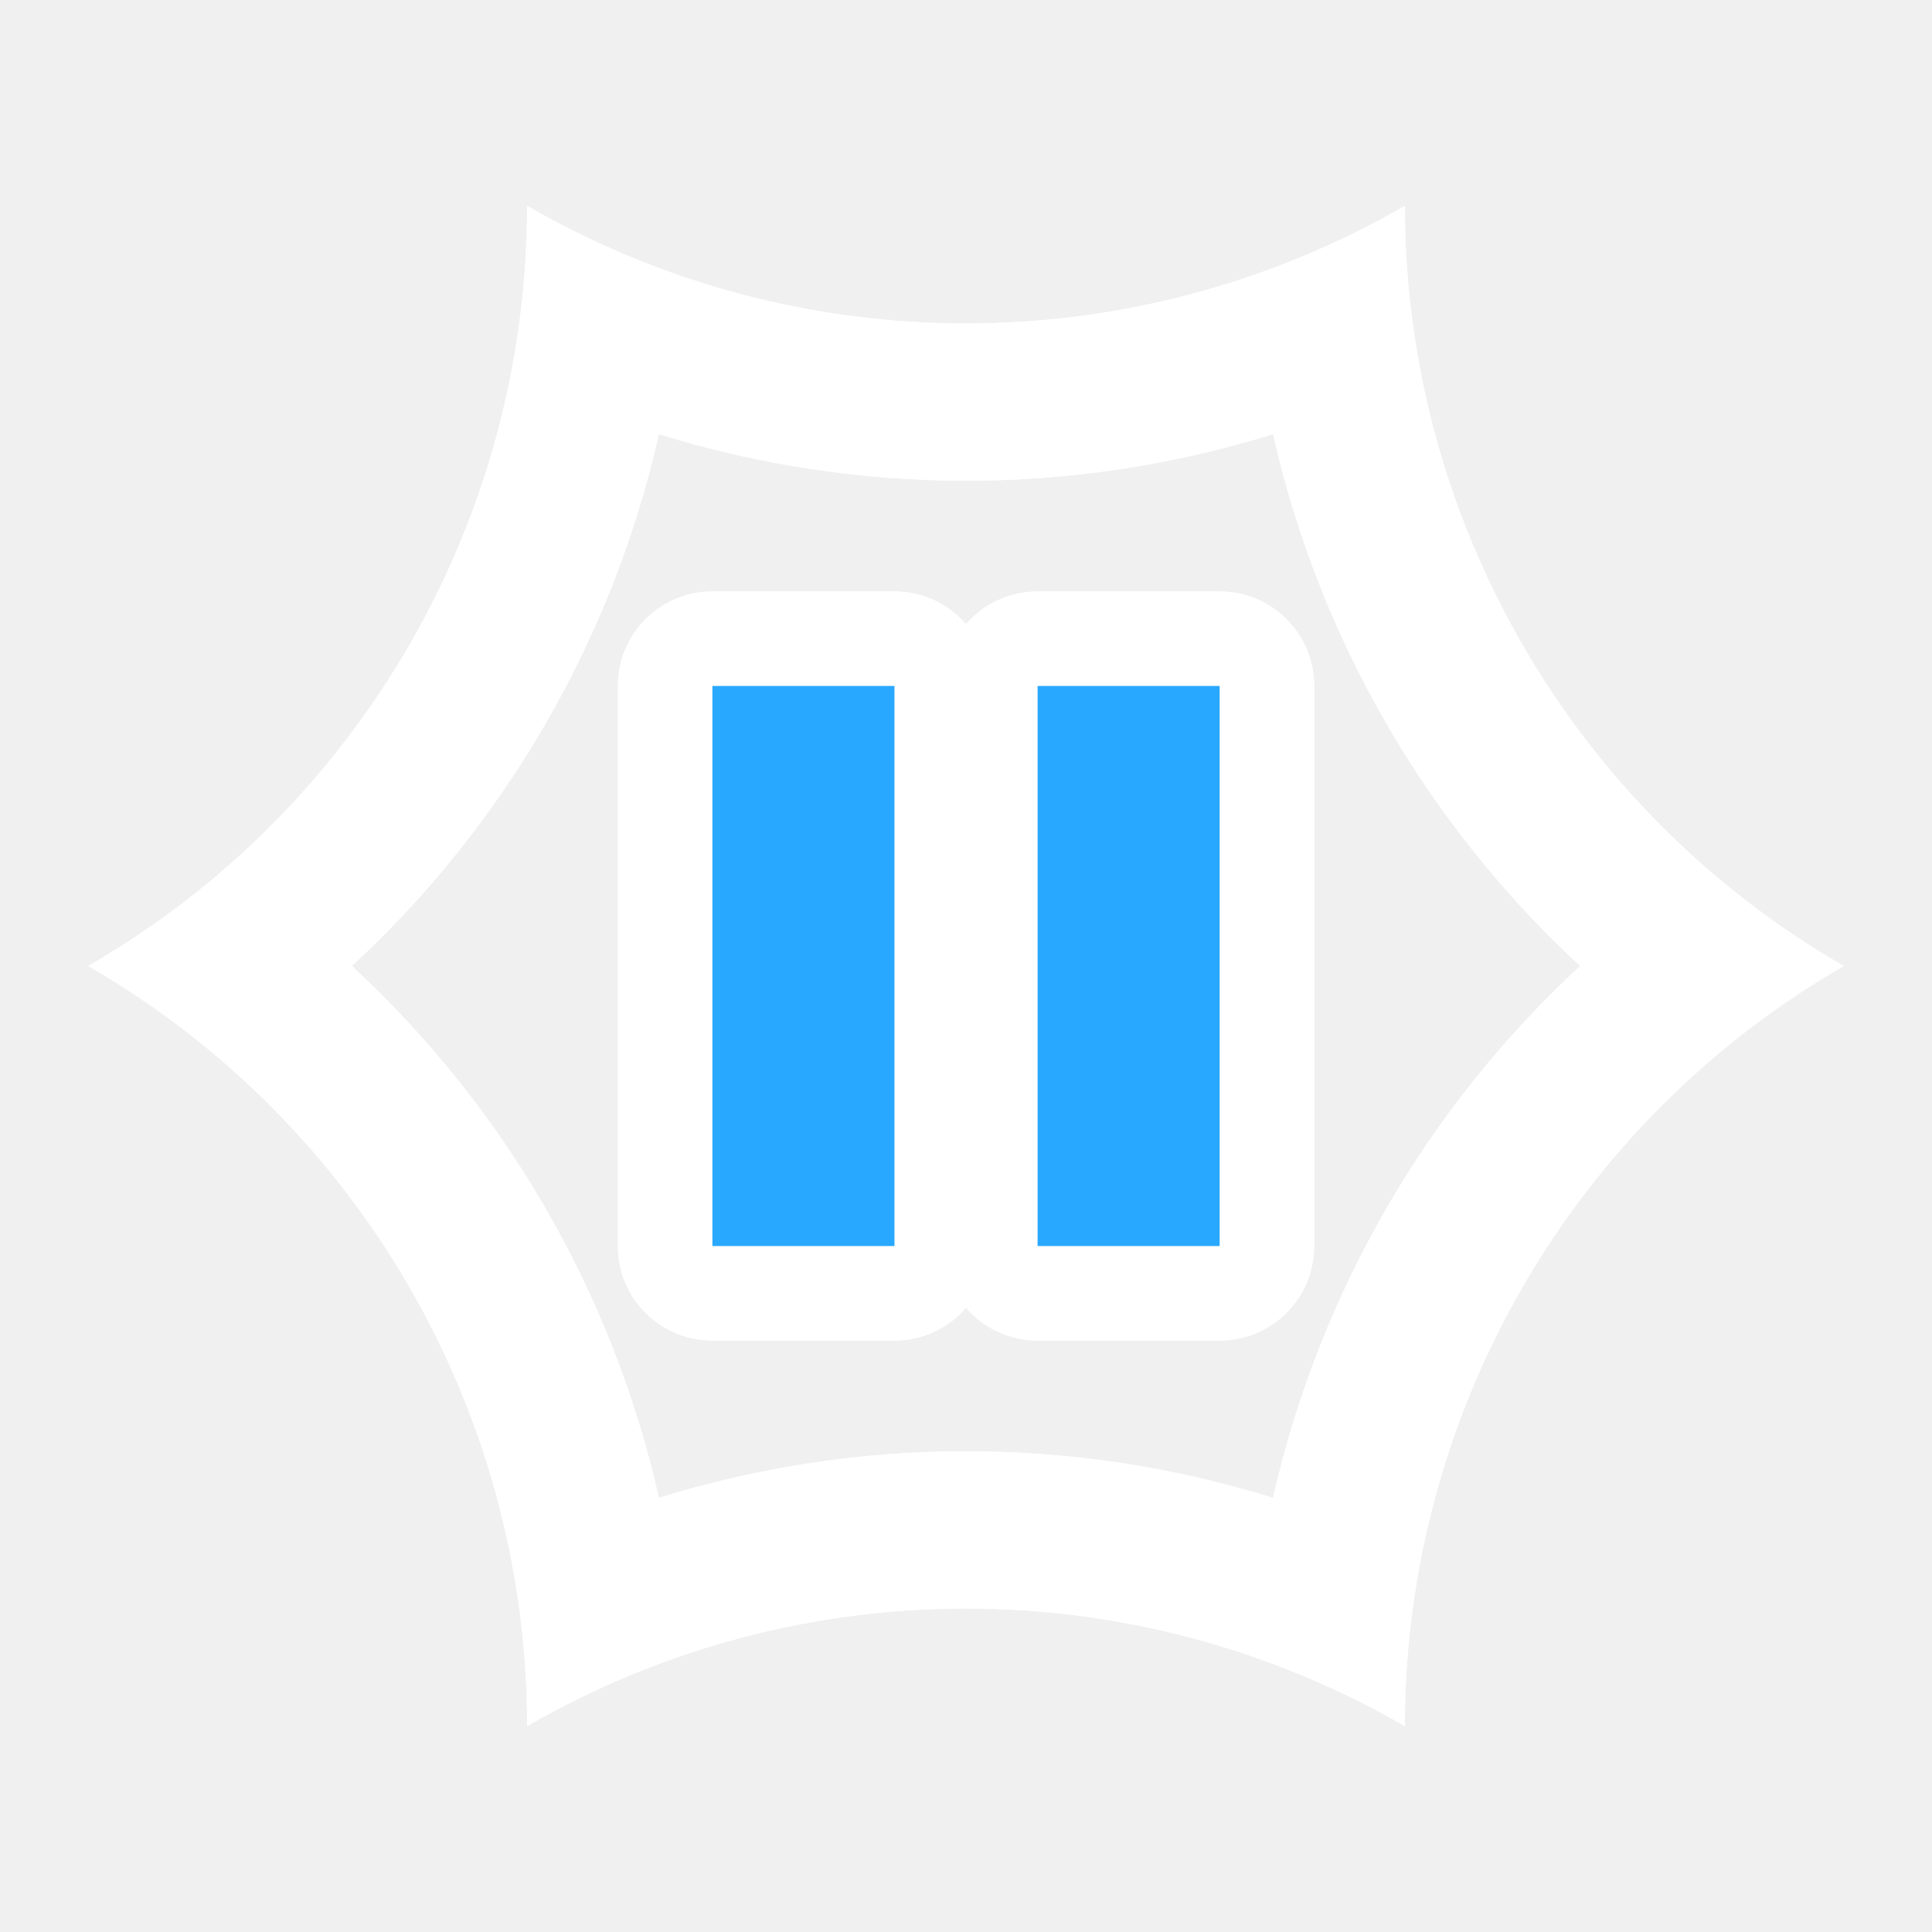
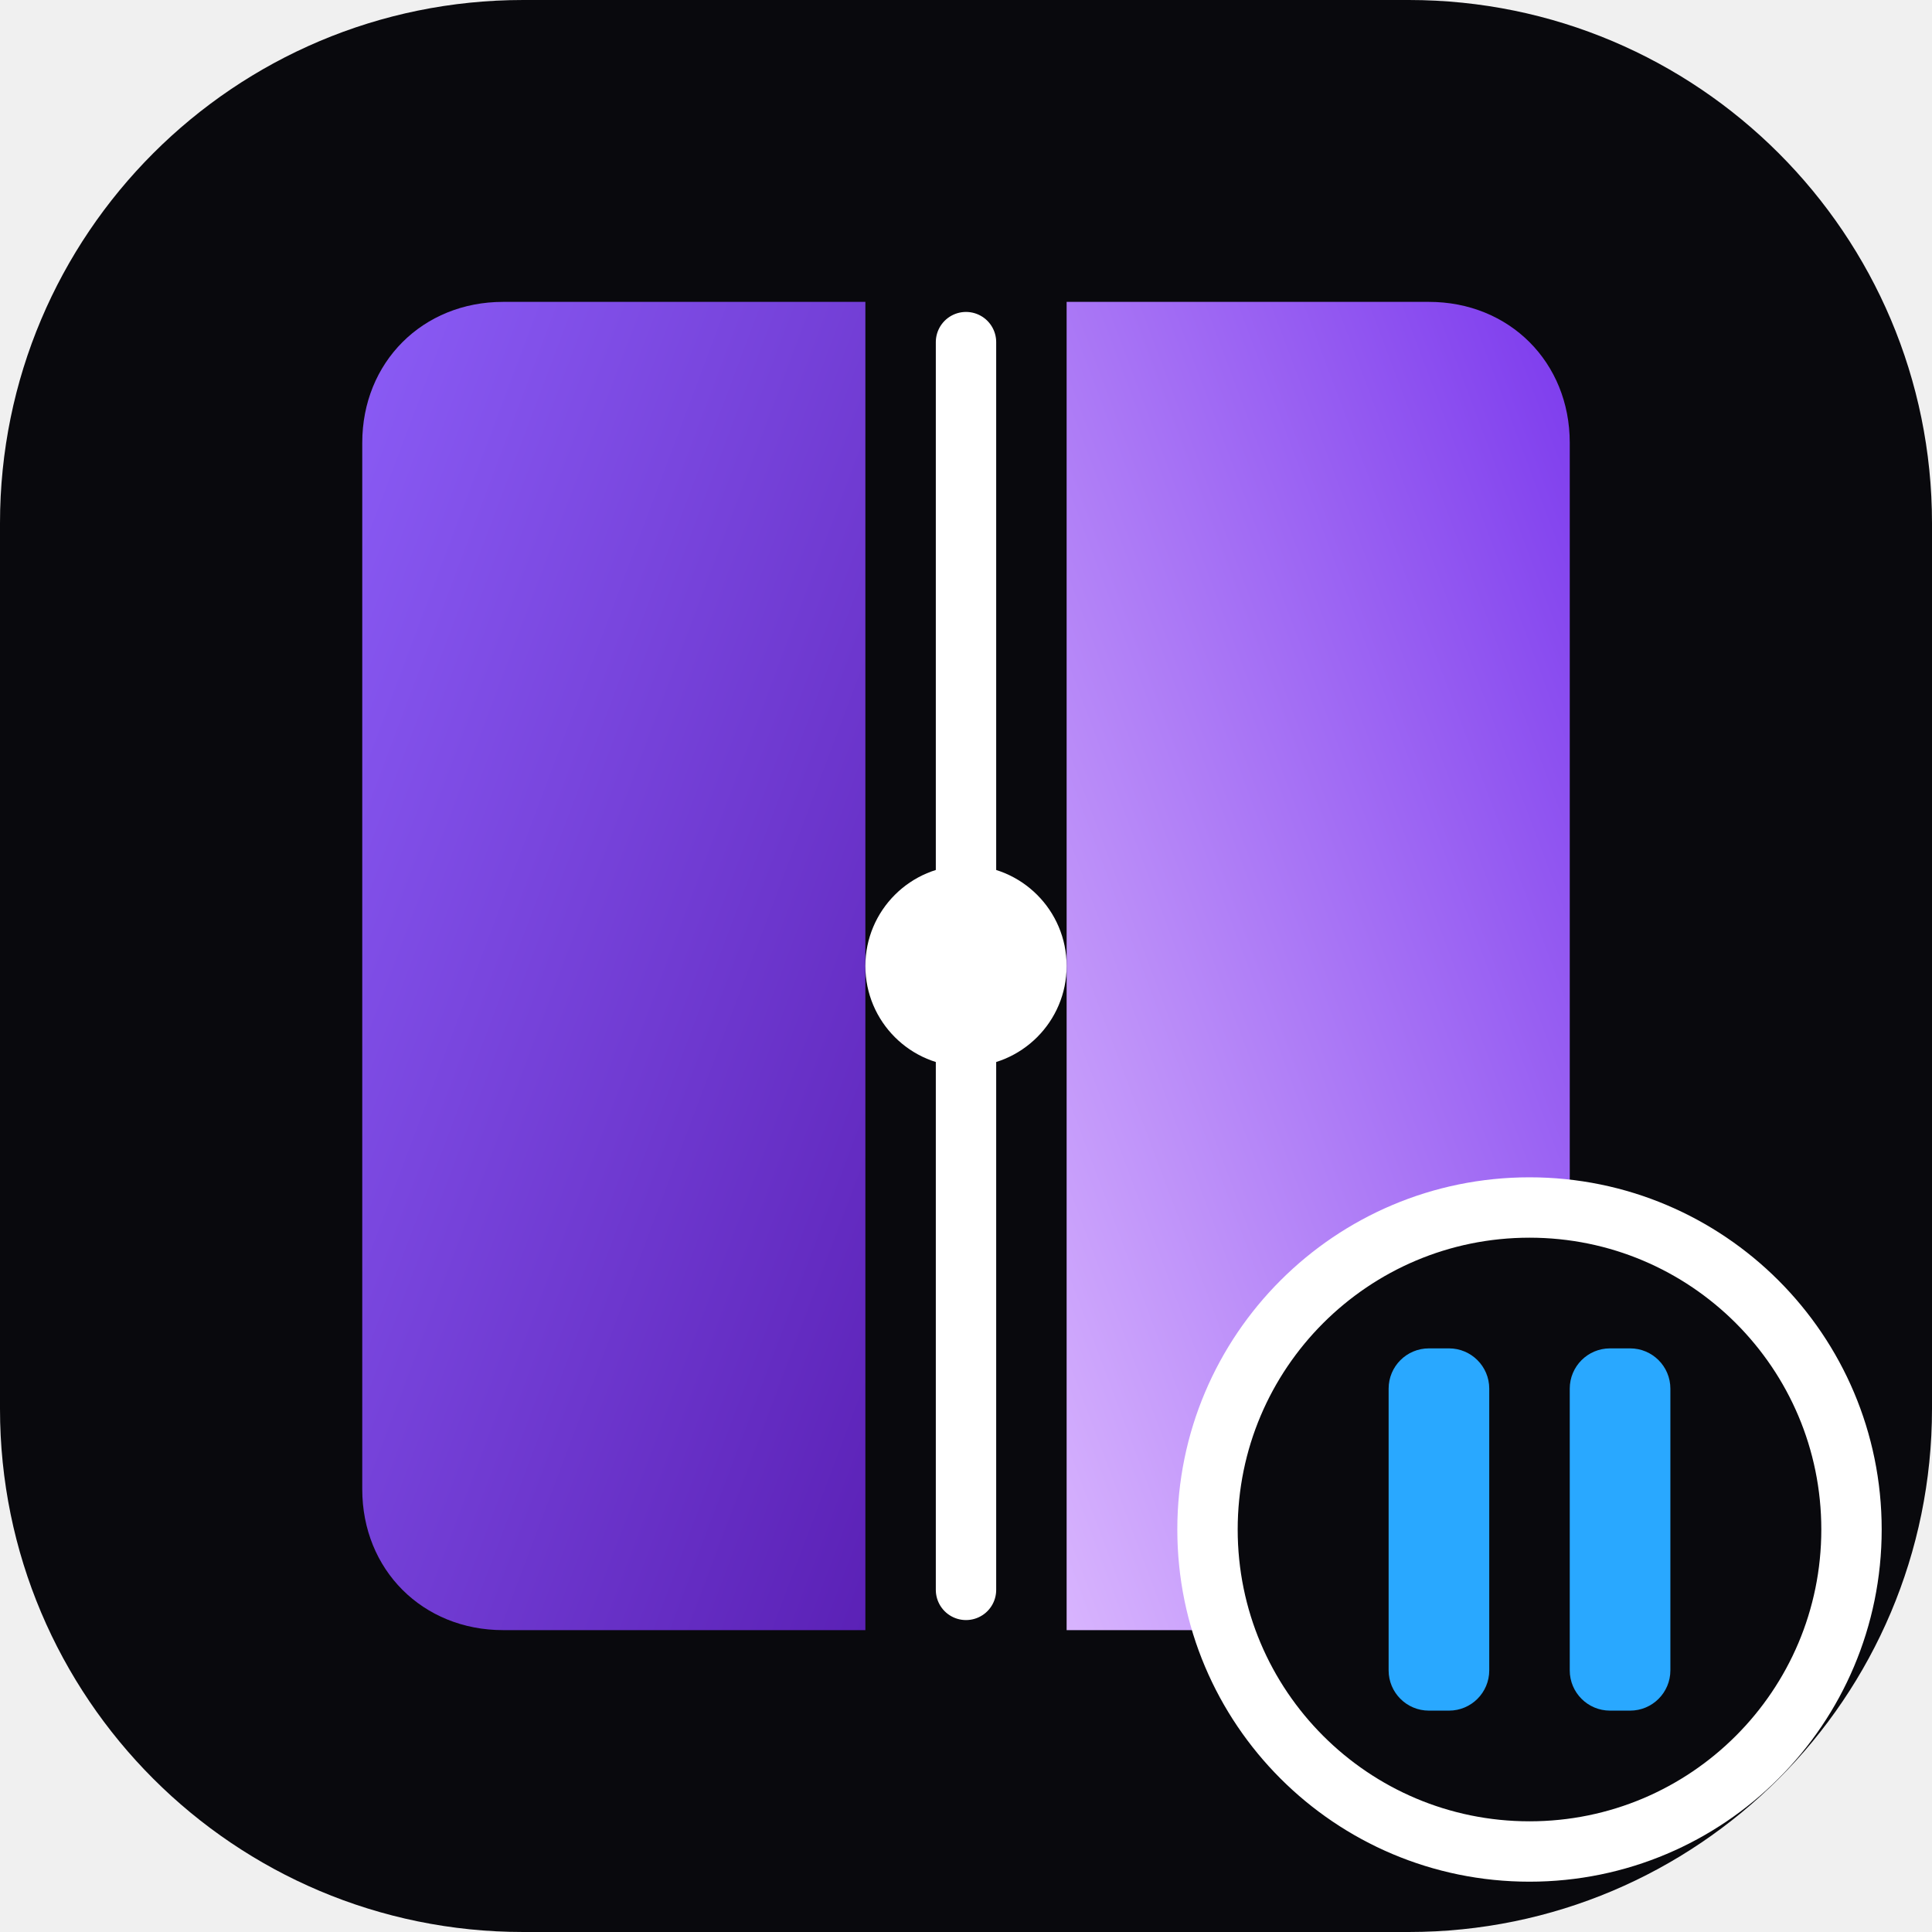
- <svg xmlns="http://www.w3.org/2000/svg" width="100%" height="100%" viewBox="0 0 1024 1024" version="1.1" xml:space="preserve" style="fill-rule:evenodd;clip-rule:evenodd;stroke-linejoin:round;stroke-miterlimit:2;">
-   <g transform="matrix(1,0,0,1,-2176,0)">
-     <g id="ICON_PAUSE" transform="matrix(1,0,0,1,2176,0)">
-       <rect x="0" y="0" width="1024" height="1024" style="fill:none;" />
-       <g id="apollo.afdesign" transform="matrix(1,0,0,1,512,512)">
-         <g transform="matrix(1,0,0,1,-512,-512)">
-           <clipPath id="_clip1">
-             <rect x="0" y="0" width="1024" height="1024" />
-           </clipPath>
-           <g clip-path="url(#_clip1)">
-             <g>
-               <g transform="matrix(1.27997,0,0,1.27997,-143.345,-143.345)">
-                 <g transform="matrix(1.26917,-0.732758,0.732758,1.26917,-512.989,237.355)">
-                   <path d="M512,264C556.301,340.731 638.172,388 726.774,388C682.473,464.731 682.473,559.269 726.774,636C638.172,636 556.301,683.269 512,760C467.699,683.269 385.828,636 297.226,636C341.527,559.269 341.527,464.731 297.226,388C385.828,388 467.699,340.731 512,264ZM512,338.465C471.86,381.904 419.404,412.19 361.715,425.233C379.264,481.715 379.264,542.285 361.715,598.767C419.404,611.81 471.86,642.096 512,685.535C552.14,642.096 604.596,611.81 662.285,598.767C644.736,542.285 644.736,481.715 662.285,425.233C604.596,412.19 552.14,381.904 512,338.465Z" style="fill:white;" />
-                 </g>
-                 <g transform="matrix(1.26917,-0.732758,0.732758,1.26917,-512.989,237.355)">
-                   <path d="M512,264C556.301,340.731 638.172,388 726.774,388C682.473,464.731 682.473,559.269 726.774,636C638.172,636 556.301,683.269 512,760C467.699,683.269 385.828,636 297.226,636C341.527,559.269 341.527,464.731 297.226,388C385.828,388 467.699,340.731 512,264ZM512,338.465C471.86,381.904 419.404,412.19 361.715,425.233C379.264,481.715 379.264,542.285 361.715,598.767C419.404,611.81 471.86,642.096 512,685.535C552.14,642.096 604.596,611.81 662.285,598.767C644.736,542.285 644.736,481.715 662.285,425.233C604.596,412.19 552.14,381.904 512,338.465Z" style="fill:white;" />
-                 </g>
-               </g>
-             </g>
-           </g>
-         </g>
-       </g>
-       <g>
-         <g>
-           <g transform="matrix(1.30583,0,0,1.19277,-2960.19,-115.994)">
-             <rect x="2556" y="402" width="74" height="249" style="fill:rgb(41,168,255);" />
-             <path d="M2668.29,402L2668.29,651C2668.29,674.151 2651.15,692.919 2630,692.919L2556,692.919C2534.85,692.919 2517.71,674.151 2517.71,651L2517.71,402C2517.71,378.849 2534.85,360.081 2556,360.081L2630,360.081C2651.15,360.081 2668.29,378.849 2668.29,402ZM2630,402L2556,402L2556,651L2630,651L2630,402Z" style="fill:white;" />
-           </g>
-           <g transform="matrix(1.30583,0,0,1.19277,-2787.82,-115.994)">
-             <rect x="2556" y="402" width="74" height="249" style="fill:rgb(41,168,255);" />
-             <path d="M2668.29,402L2668.29,651C2668.29,674.151 2651.15,692.919 2630,692.919L2556,692.919C2534.85,692.919 2517.71,674.151 2517.71,651L2517.71,402C2517.71,378.849 2534.85,360.081 2556,360.081L2630,360.081C2651.15,360.081 2668.29,378.849 2668.29,402ZM2630,402L2556,402L2556,651L2630,651L2630,402Z" style="fill:white;" />
-           </g>
-         </g>
-         <g>
-           <g transform="matrix(1.30583,0,0,1.19277,-2960.19,-115.994)">
-             <rect x="2556" y="402" width="74" height="249" style="fill:rgb(41,168,255);" />
-             <path d="M2668.29,402L2668.29,651C2668.29,674.151 2651.15,692.919 2630,692.919L2556,692.919C2534.85,692.919 2517.71,674.151 2517.71,651L2517.71,402C2517.71,378.849 2534.85,360.081 2556,360.081L2630,360.081C2651.15,360.081 2668.29,378.849 2668.29,402ZM2630,402L2556,402L2556,651L2630,651L2630,402Z" style="fill:white;" />
-           </g>
-           <g transform="matrix(1.30583,0,0,1.19277,-2787.82,-115.994)">
-             <rect x="2556" y="402" width="74" height="249" style="fill:rgb(41,168,255);" />
-             <path d="M2668.29,402L2668.29,651C2668.29,674.151 2651.15,692.919 2630,692.919L2556,692.919C2534.85,692.919 2517.71,674.151 2517.71,651L2517.71,402C2517.71,378.849 2534.85,360.081 2556,360.081L2630,360.081C2651.15,360.081 2668.29,378.849 2668.29,402ZM2630,402L2556,402L2556,651L2630,651L2630,402Z" style="fill:white;" />
-           </g>
-         </g>
-       </g>
-     </g>
-   </g>
+ <svg xmlns="http://www.w3.org/2000/svg" viewBox="0 0 96 96" role="img" aria-labelledby="title desc">
+   <defs>
+     <linearGradient id="left" x1="0" x2="1" y1="0" y2="1">
+       <stop offset="0" stop-color="#8b5cf6" />
+       <stop offset="1" stop-color="#5b21b6" />
+     </linearGradient>
+     <linearGradient id="right" x1="0" x2="1" y1="1" y2="0">
+       <stop offset="0" stop-color="#d8b4fe" />
+       <stop offset="1" stop-color="#7c3aed" />
+     </linearGradient>
+   </defs>
+   <rect width="96" height="96" rx="26" fill="#09090d" />
+   <path d="M18 22c0-4 3-7 7-7h18v66H25c-4 0-7-3-7-7V22Z" fill="url(#left)" />
+   <path d="M53 15h18c4 0 7 3 7 7v52c0 4-3 7-7 7H53V15Z" fill="url(#right)" />
+   <path d="M48 17v62" stroke="#fff" stroke-linecap="round" stroke-width="3" />
+   <circle cx="48" cy="48" r="5" fill="#fff" />
+   <circle cx="76" cy="76" r="16" fill="#09090d" stroke="#fff" stroke-width="3" />
+   <rect x="69" y="67" width="5" height="18" rx="2" fill="#29a8ff" />
+   <rect x="78" y="67" width="5" height="18" rx="2" fill="#29a8ff" />
</svg>
